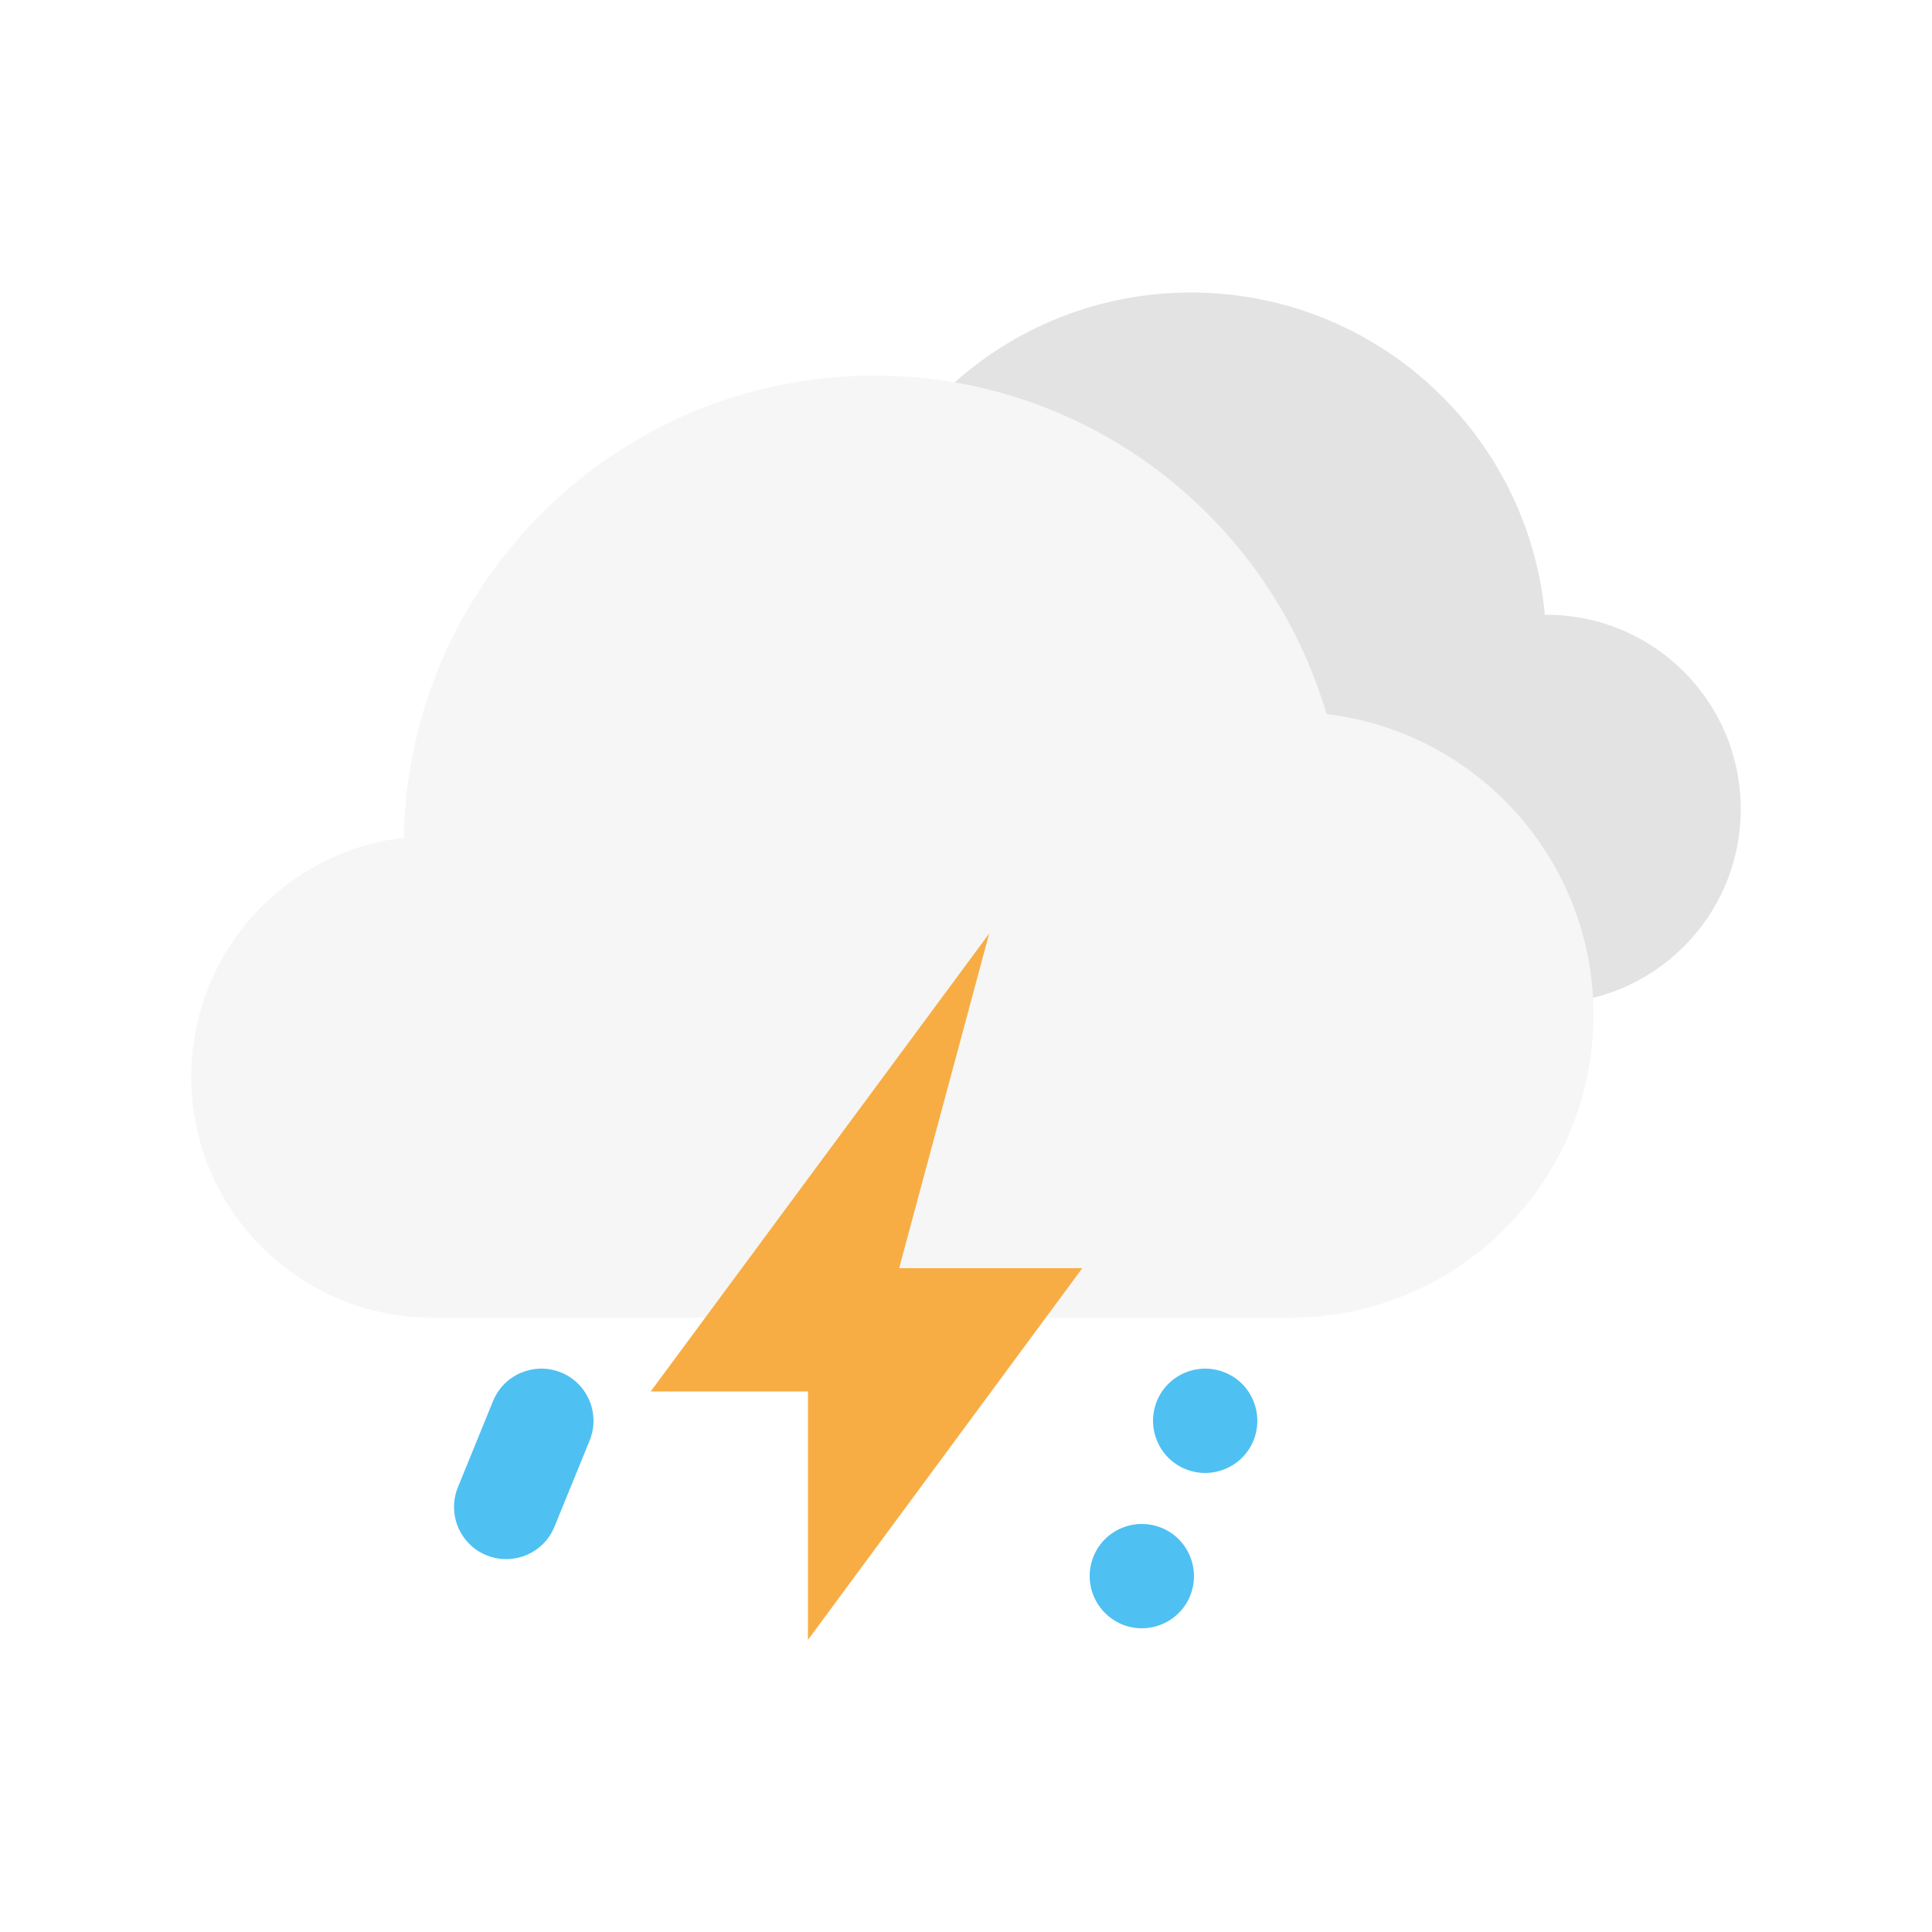
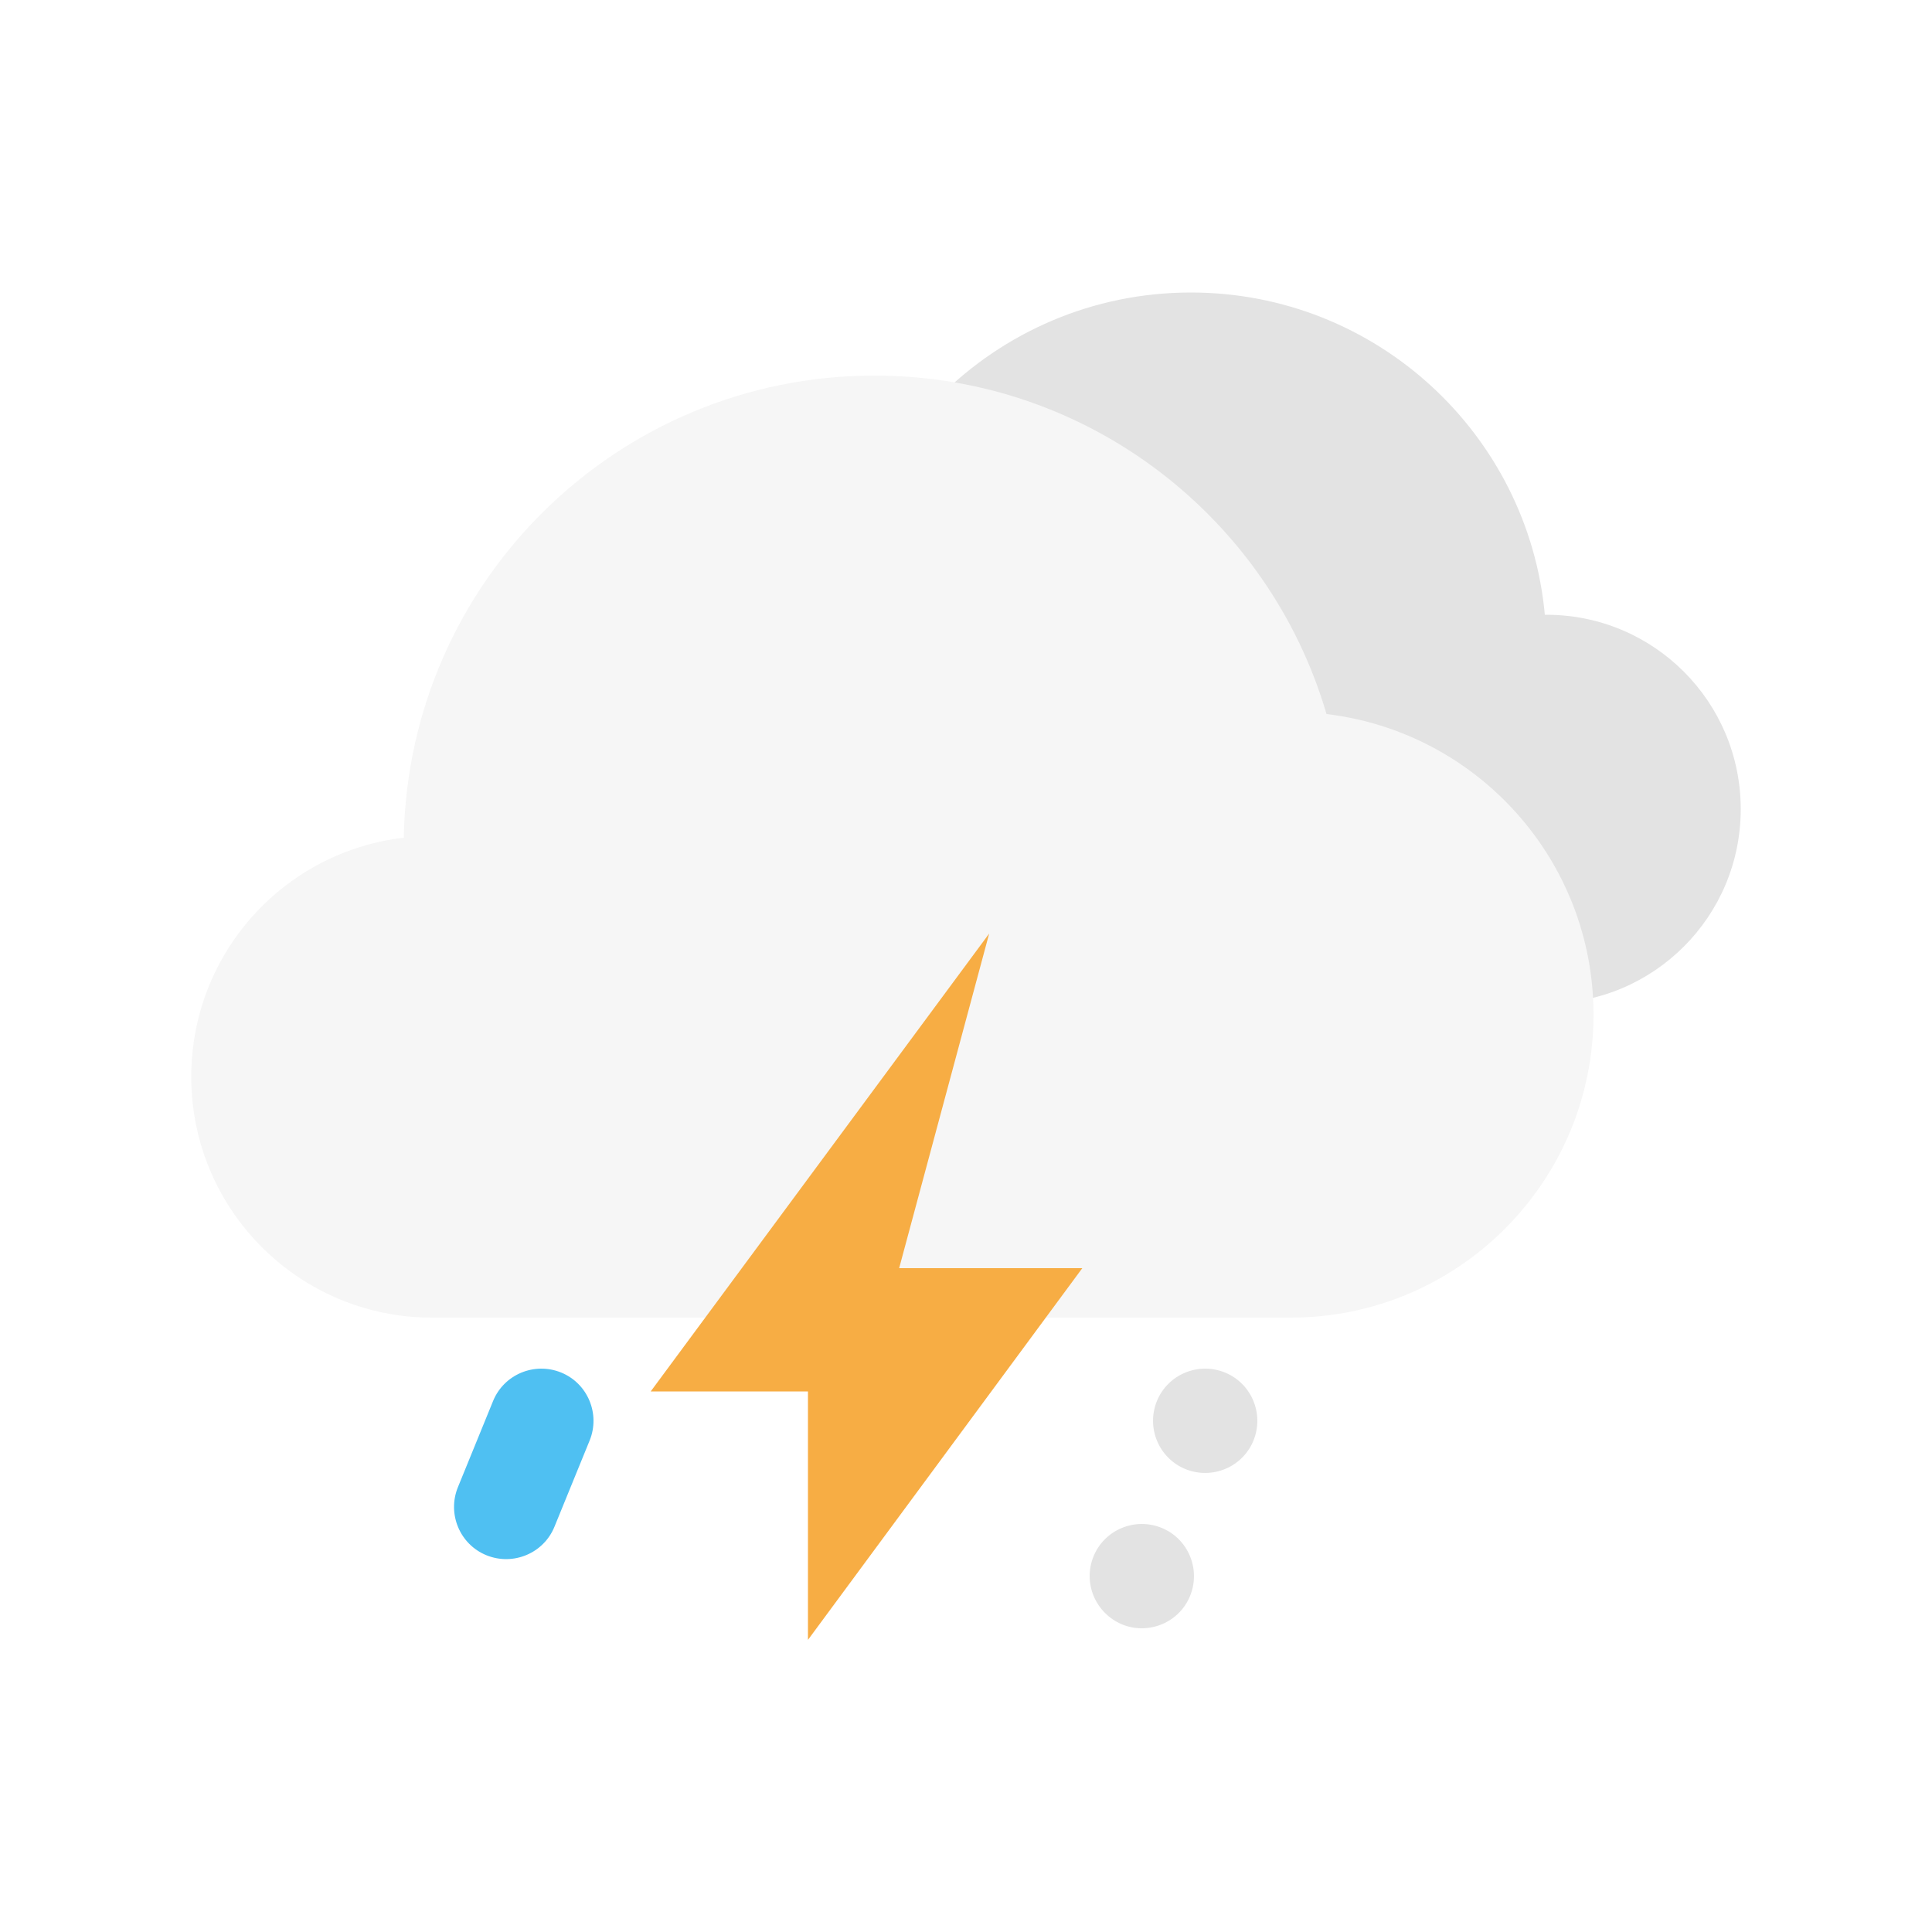
- <svg xmlns="http://www.w3.org/2000/svg" version="1.1" x="0px" y="0px" viewBox="0 0 500 500" style="enable-background:new 0 0 500 500;" xml:space="preserve">
-   <style type="text/css">
- 	.st0{fill:#E3E3E3;}
- 	.st1{fill:#F6F6F6;}
- 	.st2{fill-rule:evenodd;clip-rule:evenodd;fill:#F7AD44;}
- 	.st3{fill:#4FC0F2;}
- </style>
-   <path class="st0" d="M400.2,159.1c-0.1,0-0.3,0-0.4,0c-4.3-46.8-43.7-83.4-91.6-83.4c-50.8,0-92,41.2-92,92  c0,49.1,38.5,89.3,87,91.9v0.1h97c27.8,0,50.3-22.5,50.3-50.3S428,159.1,400.2,159.1z" />
-   <path class="st1" d="M343.3,184.8c-14.8-50.6-61.6-87.6-117-87.6c-66.5,0-120.6,53.3-121.8,119.6c-31,3.6-55,29.9-55,61.9  c0,34.4,27.9,62.3,62.3,62.3H334c43.3,0,78.4-35.1,78.4-78.4C412.4,222.5,382.2,189.4,343.3,184.8z" />
-   <polygon class="st2" points="232.7,328.2 280.1,328.2 209.1,424.4 209.1,360.1 168.4,360.1 256,241.6 " />
-   <path class="st3" d="M118.5,384.9l9.1-22.3c2.8-6.9,10.7-10.2,17.6-7.4h0c6.9,2.8,10.2,10.7,7.4,17.6l-9.1,22.3  c-2.8,6.9-10.7,10.2-17.6,7.4h0C119,399.7,115.7,391.8,118.5,384.9z" />
-   <path class="st3" d="M283,402.8L283,402.8c2.8-6.9,10.7-10.2,17.6-7.4h0c6.9,2.8,10.2,10.7,7.4,17.6v0c-2.8,6.9-10.7,10.2-17.6,7.4  v0C283.5,417.5,280.2,409.7,283,402.8z" />
-   <path class="st3" d="M299.4,362.6L299.4,362.6c2.8-6.9,10.7-10.2,17.6-7.4h0c6.9,2.8,10.2,10.7,7.4,17.6h0  c-2.8,6.9-10.7,10.2-17.6,7.4h0C299.9,377.4,296.6,369.5,299.4,362.6z" />
+ <svg xmlns="http://www.w3.org/2000/svg" version="1.1" x="0px" y="0px" viewBox="0 0 500 500" enable-background="new 0 0 500 500" xml:space="preserve">
+   <path fill="#E3E3E3" d="M400.2,159.1c-0.1,0-0.3,0-0.4,0c-4.3-46.8-43.7-83.4-91.6-83.4c-50.8,0-92,41.2-92,92  c0,49.1,38.5,89.3,87,91.9v0.1h97c27.8,0,50.3-22.5,50.3-50.3S428,159.1,400.2,159.1z" />
+   <path fill="#F6F6F6" d="M343.3,184.8c-14.8-50.6-61.6-87.6-117-87.6c-66.5,0-120.6,53.3-121.8,119.6c-31,3.6-55,29.9-55,61.9  c0,34.4,27.9,62.3,62.3,62.3H334c43.3,0,78.4-35.1,78.4-78.4C412.4,222.5,382.2,189.4,343.3,184.8z" />
+   <polygon fill-rule="evenodd" clip-rule="evenodd" fill="#F7AD44" points="232.7,328.2 280.1,328.2 209.1,424.4 209.1,360.1   168.4,360.1 256,241.6 " />
+   <path fill="#4FC0F2" d="M118.5,384.9l9.1-22.3c2.8-6.9,10.7-10.2,17.6-7.4l0,0c6.9,2.8,10.2,10.7,7.4,17.6l-9.1,22.3  c-2.8,6.9-10.7,10.2-17.6,7.4l0,0C119,399.7,115.7,391.8,118.5,384.9z" />
+   <path fill="#E3E3E3" d="M283,402.8L283,402.8c2.8-6.9,10.7-10.2,17.6-7.4l0,0c6.9,2.8,10.2,10.7,7.4,17.6l0,0  c-2.8,6.9-10.7,10.2-17.6,7.4l0,0C283.5,417.5,280.2,409.7,283,402.8z" />
+   <path fill="#E3E3E3" d="M299.4,362.6L299.4,362.6c2.8-6.9,10.7-10.2,17.6-7.4l0,0c6.9,2.8,10.2,10.7,7.4,17.6l0,0  c-2.8,6.9-10.7,10.2-17.6,7.4l0,0C299.9,377.4,296.6,369.5,299.4,362.6z" />
</svg>
